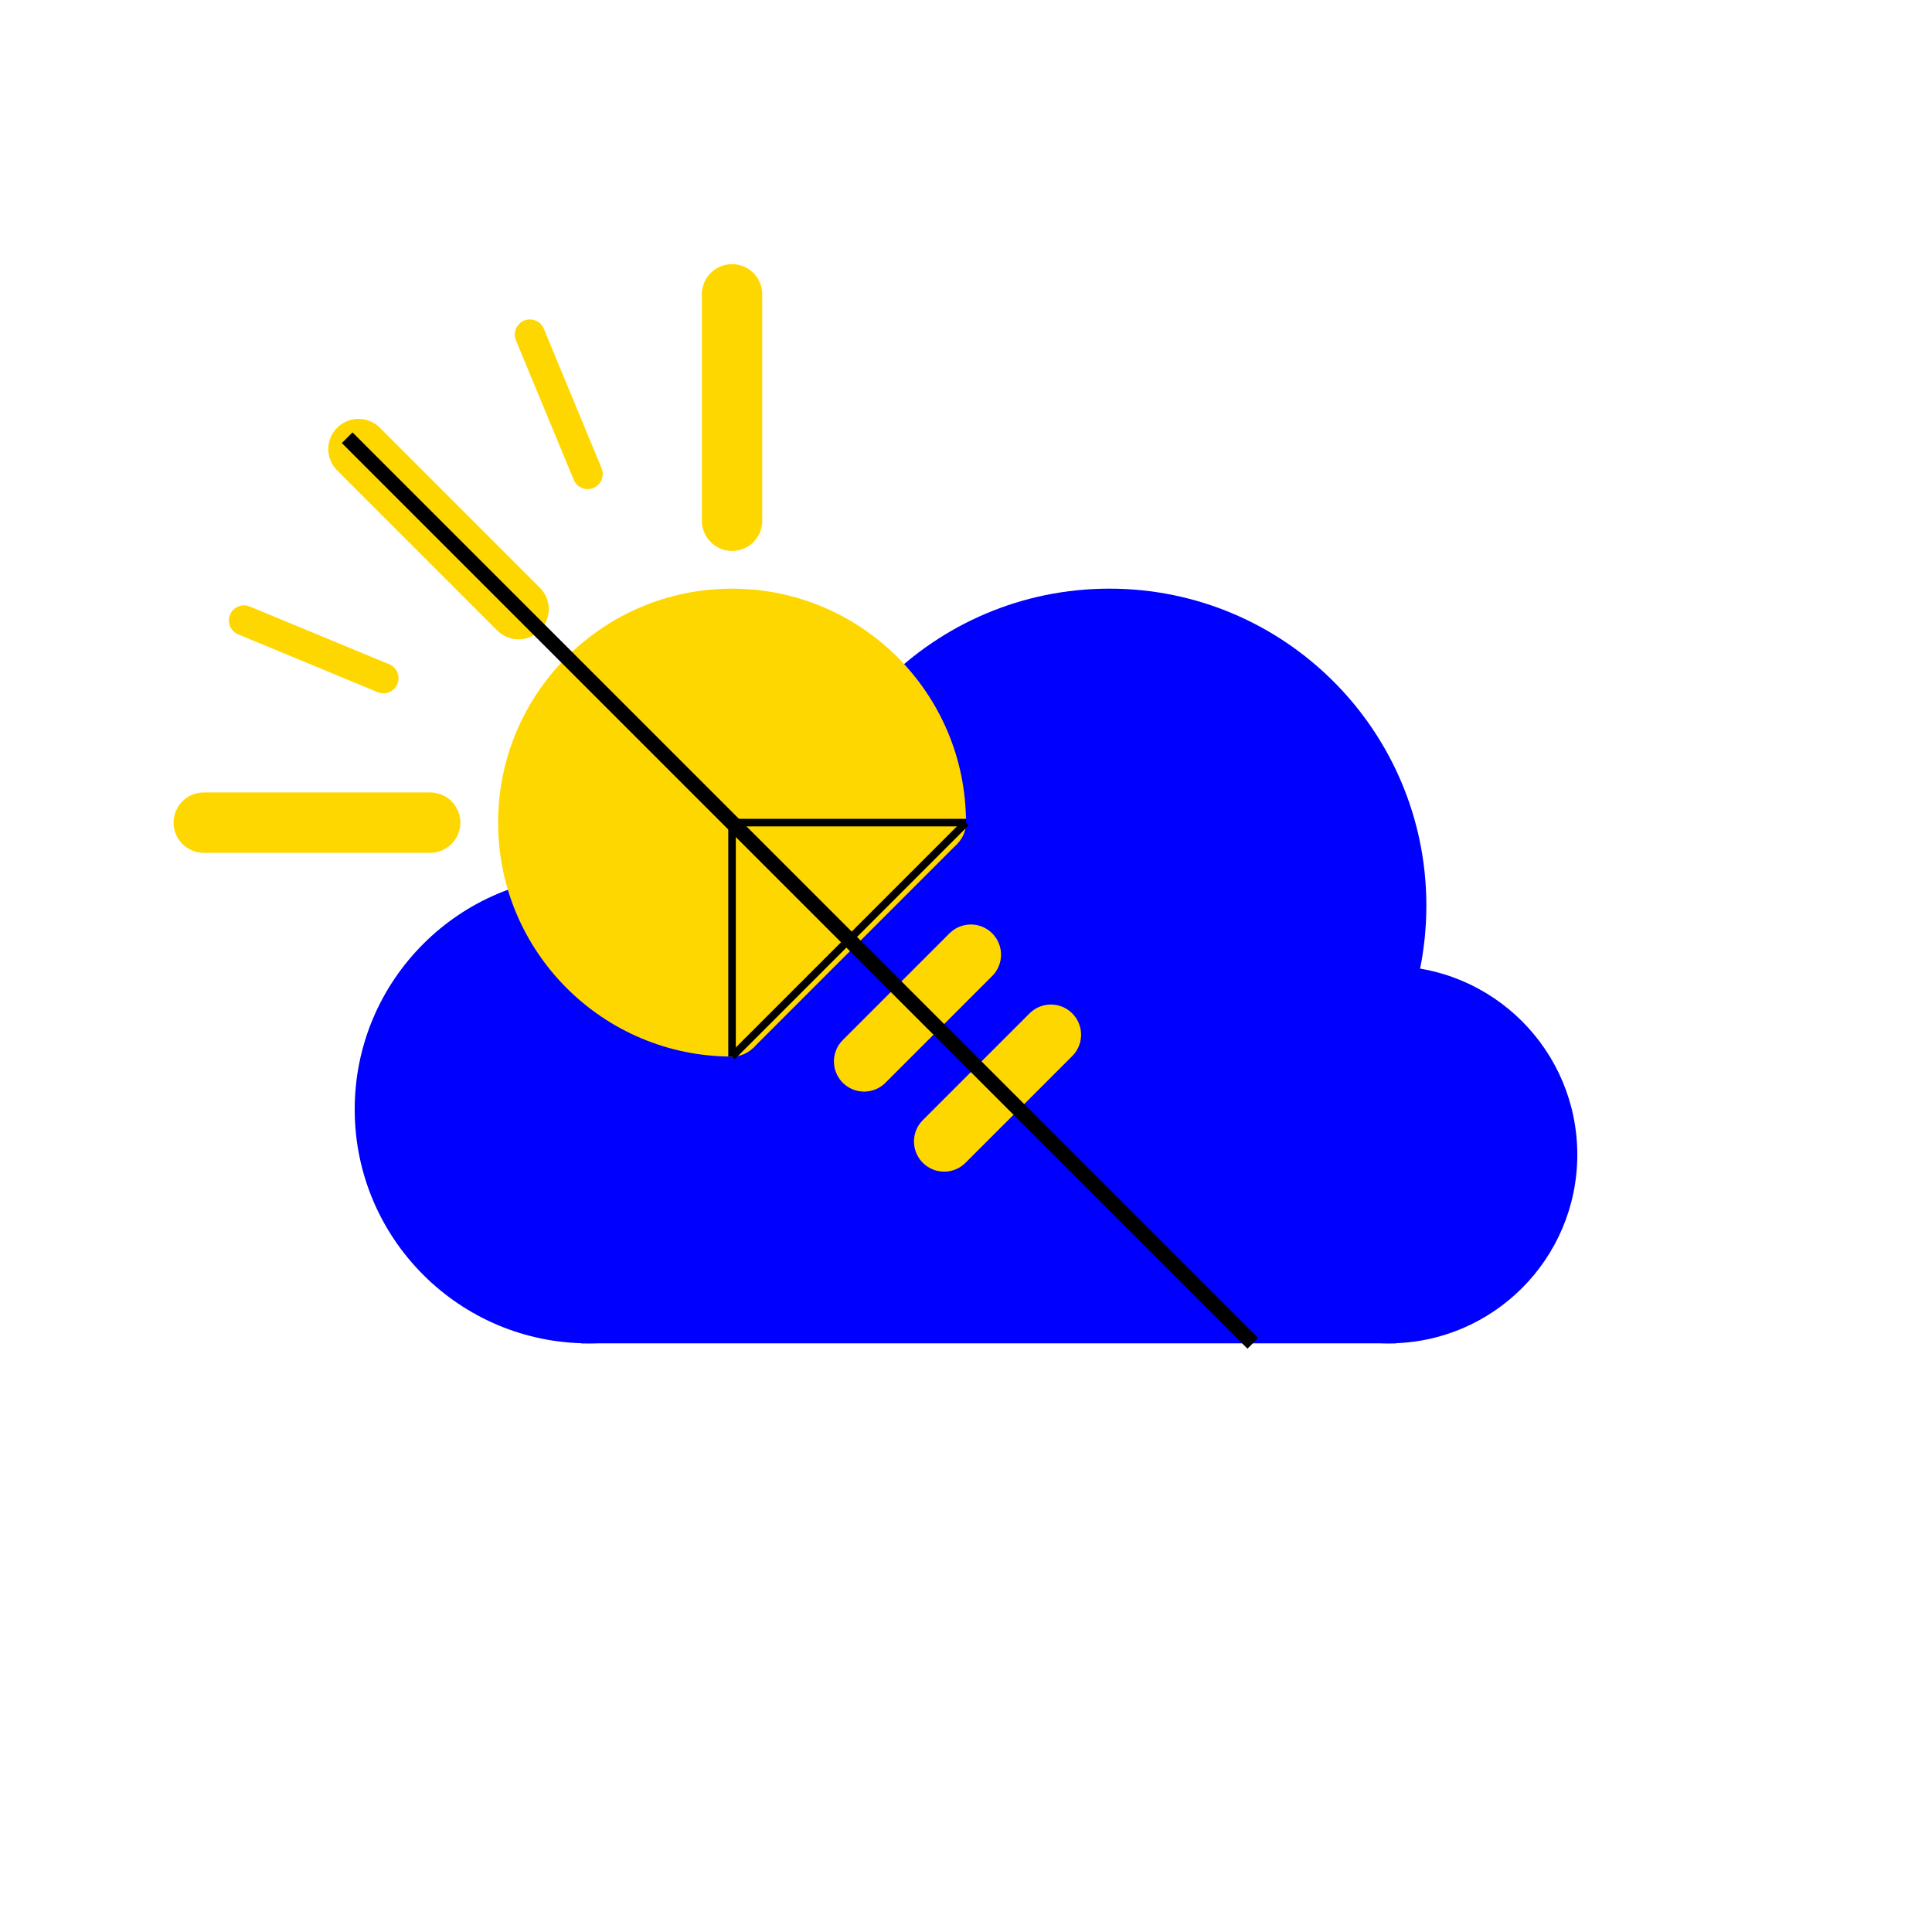
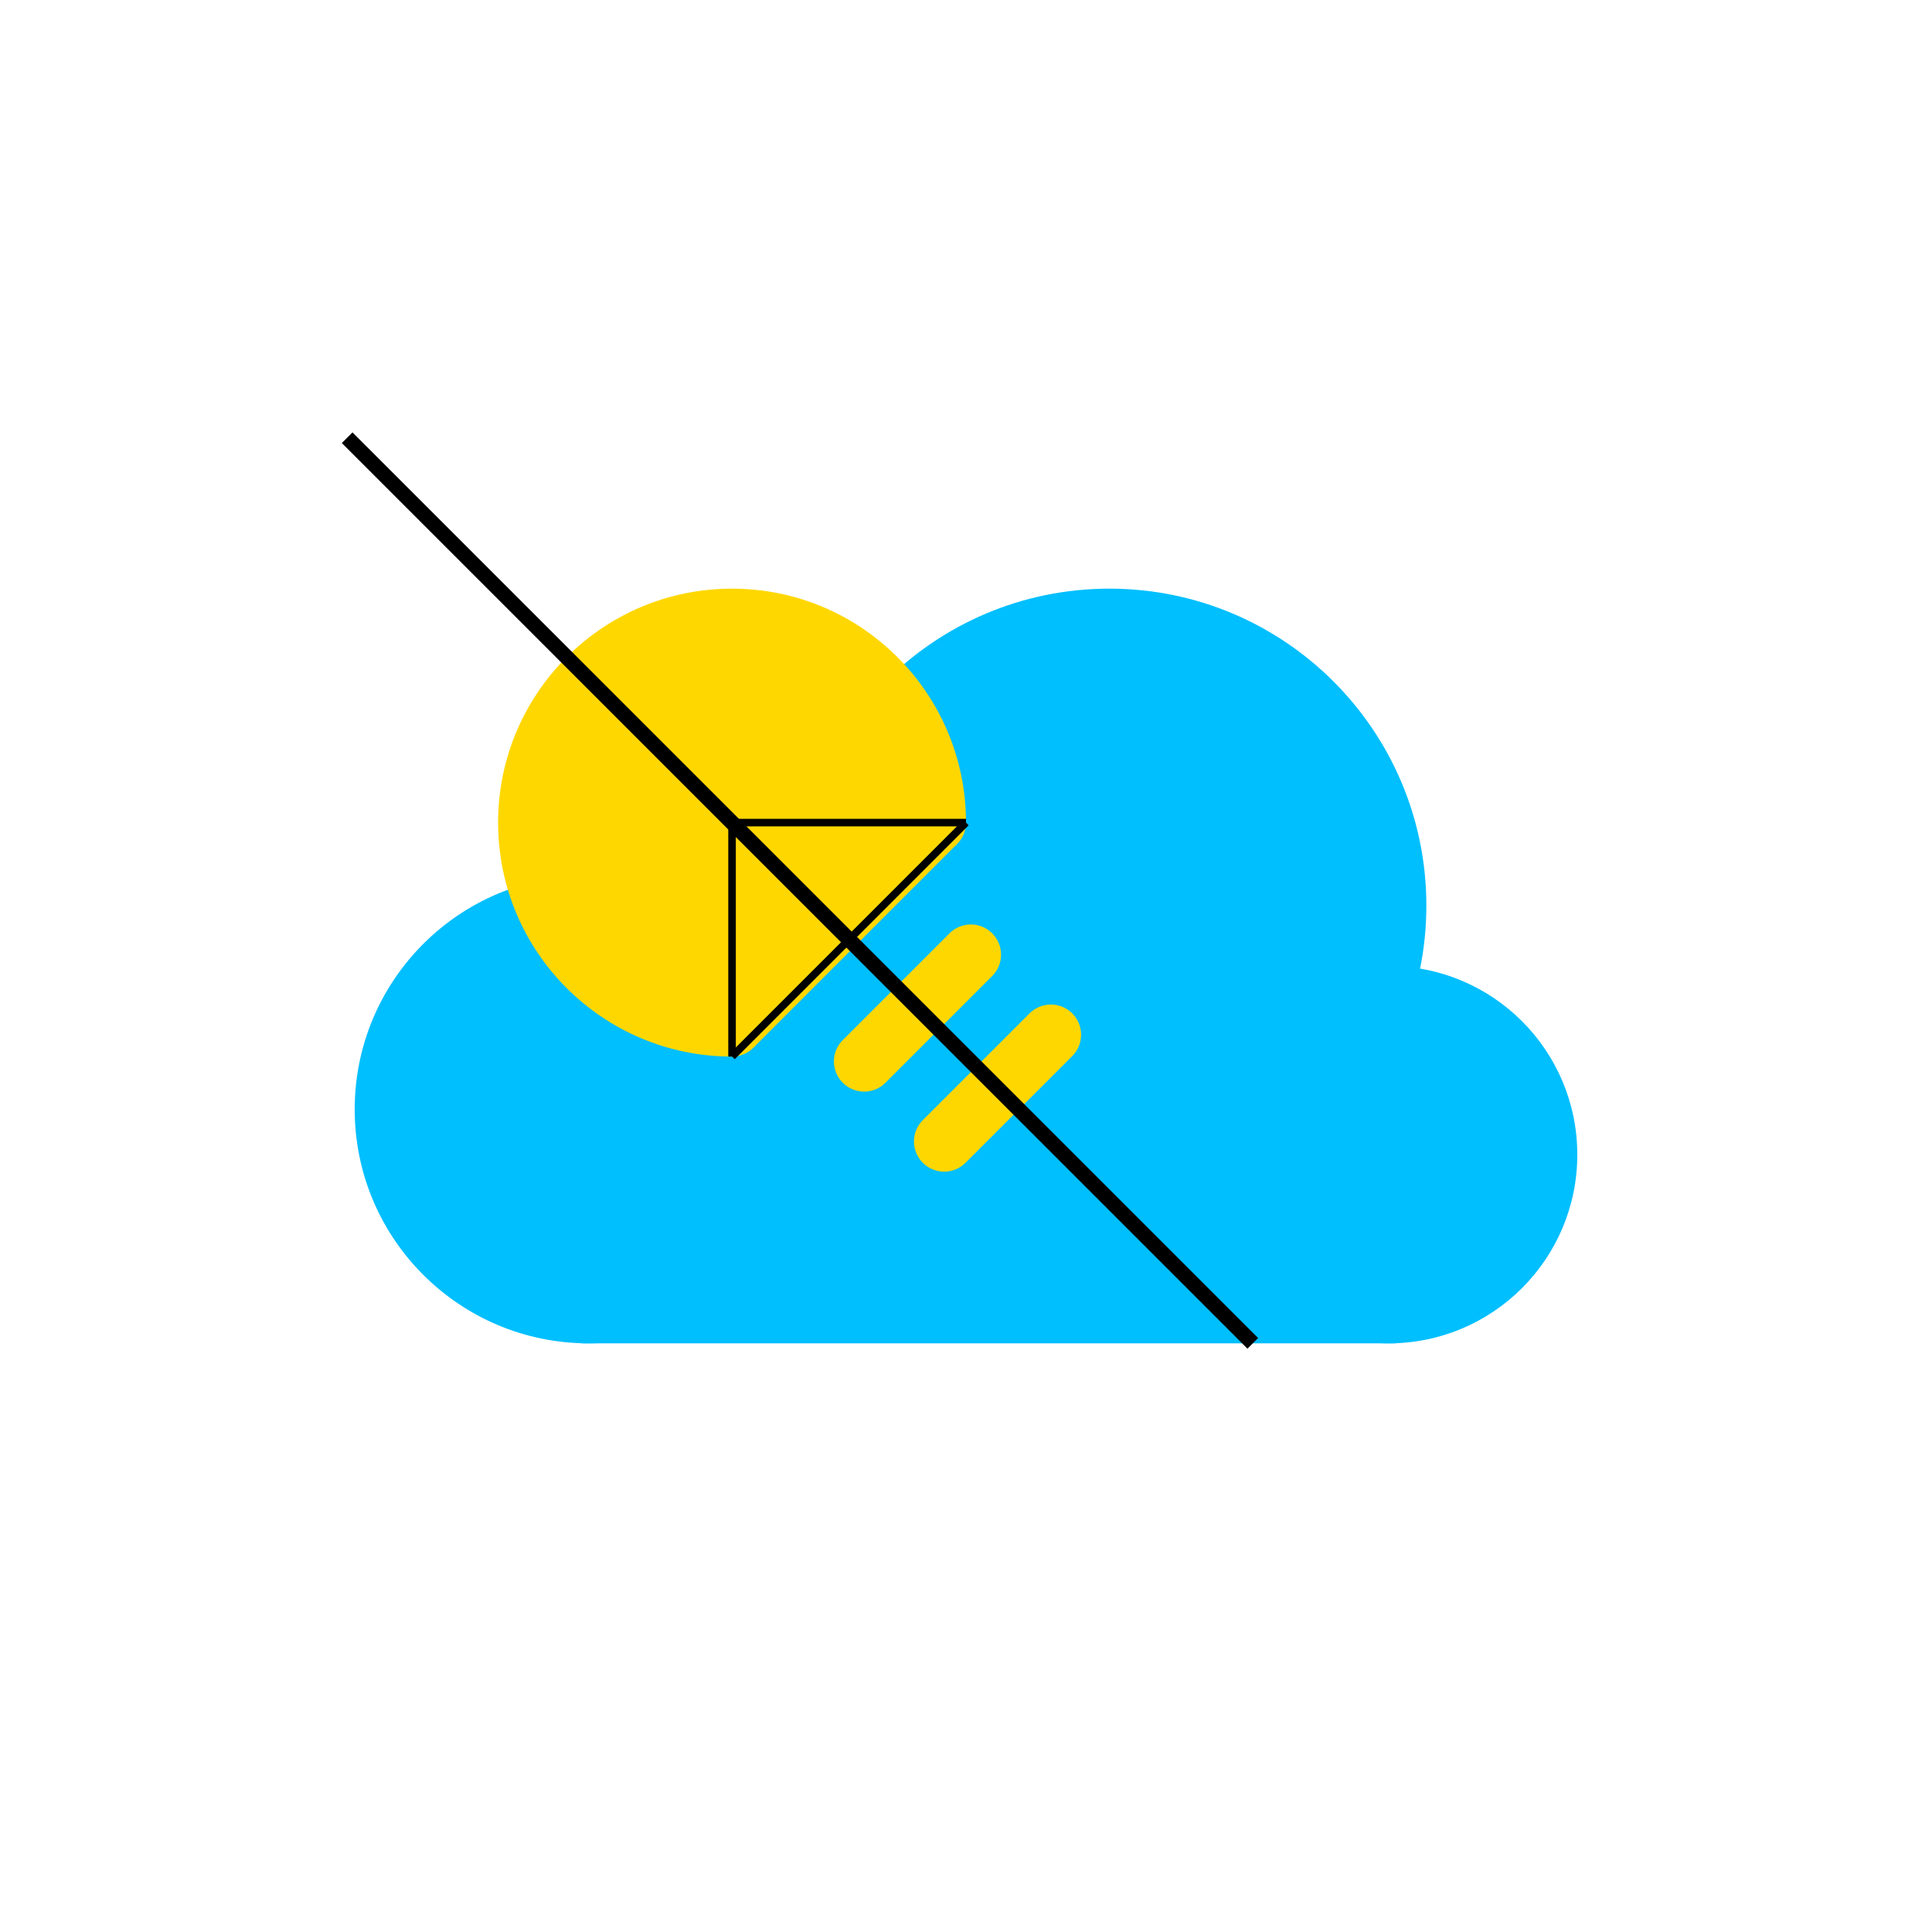
<svg xmlns="http://www.w3.org/2000/svg" width="256" height="256" viewBox="-47 -78 256 256">
-   <rect x="30" y="50" width="108" height="50" style="fill:blue; stroke:none" />
-   <circle cx="31" cy="69" r="31" style="fill:blue;stroke:none" />
-   <circle cx="100" cy="42" r="42" style="fill:blue;stroke:none" />
-   <circle cx="137" cy="75" r="25" style="fill:blue;stroke:none" />
+   <rect x="30" y="50" width="108" height="50" style="fill:deepskyblue; stroke:none" />
+   <circle cx="31" cy="69" r="31" style="fill:deepskyblue;stroke:none" />
+   <circle cx="100" cy="42" r="42" style="fill:deepskyblue;stroke:none" />
+   <circle cx="137" cy="75" r="25" style="fill:deepskyblue;stroke:none" />
  <circle cx="50" cy="31" r="31" style="fill:gold;stroke:none" />
-   <polygon points="81,31 50,62 81,62" style="fill:blue; stroke:none" />
+   <polygon points="81,31 50,62 81,62" style="fill:deepskyblue; stroke:none" />
  <circle cx="77" cy="31" r="4" style="fill:gold; stroke:none" />
  <circle cx="50" cy="58" r="4" style="fill:gold; stroke:none" />
  <line x1="77" y1="31" x2="50" y2="58" stroke="gold" stroke-width="8" />
  <g transform="translate(67.5,48.5) rotate(-45)">
    <line x1="-10" y1="10" x2="10" y2="10" stroke="gold" stroke-width="8" stroke-linecap="round" />
    <line x1="-10" y1="25" x2="10" y2="25" stroke="gold" stroke-width="8" stroke-linecap="round" />
  </g>
-   <g transform="translate(50,31) rotate(-90)">
-     <line x1="40" y1="0" x2="70" y2="0" stroke="gold" stroke-width="8" stroke-linecap="round" />
-   </g>
-   <g transform="translate(50,31) rotate(-135)">
-     <line x1="40" y1="0" x2="70" y2="0" stroke="gold" stroke-width="8" stroke-linecap="round" />
-   </g>
-   <g transform="translate(50,31) rotate(-180)">
-     <line x1="40" y1="0" x2="70" y2="0" stroke="gold" stroke-width="8" stroke-linecap="round" />
-   </g>
-   <g transform="translate(50,31) rotate(-112.5)">
-     <line x1="50" y1="0" x2="70" y2="0" stroke="gold" stroke-width="4" stroke-linecap="round" />
-   </g>
-   <g transform="translate(50,31) rotate(-157.5)">
-     <line x1="50" y1="0" x2="70" y2="0" stroke="gold" stroke-width="4" stroke-linecap="round" />
-   </g>
  <line x1="-1" y1="-20" x2="119" y2="100" stroke="black" stroke-width="2" />
  <line x1="50" y1="31" x2="81" y2="31" stroke="black" stroke-width="1" />
  <line x1="50" y1="31" x2="50" y2="62" stroke="black" stroke-width="1" />
  <line x1="81" y1="31" x2="50" y2="62" stroke="black" stroke-width="1" />
</svg>
